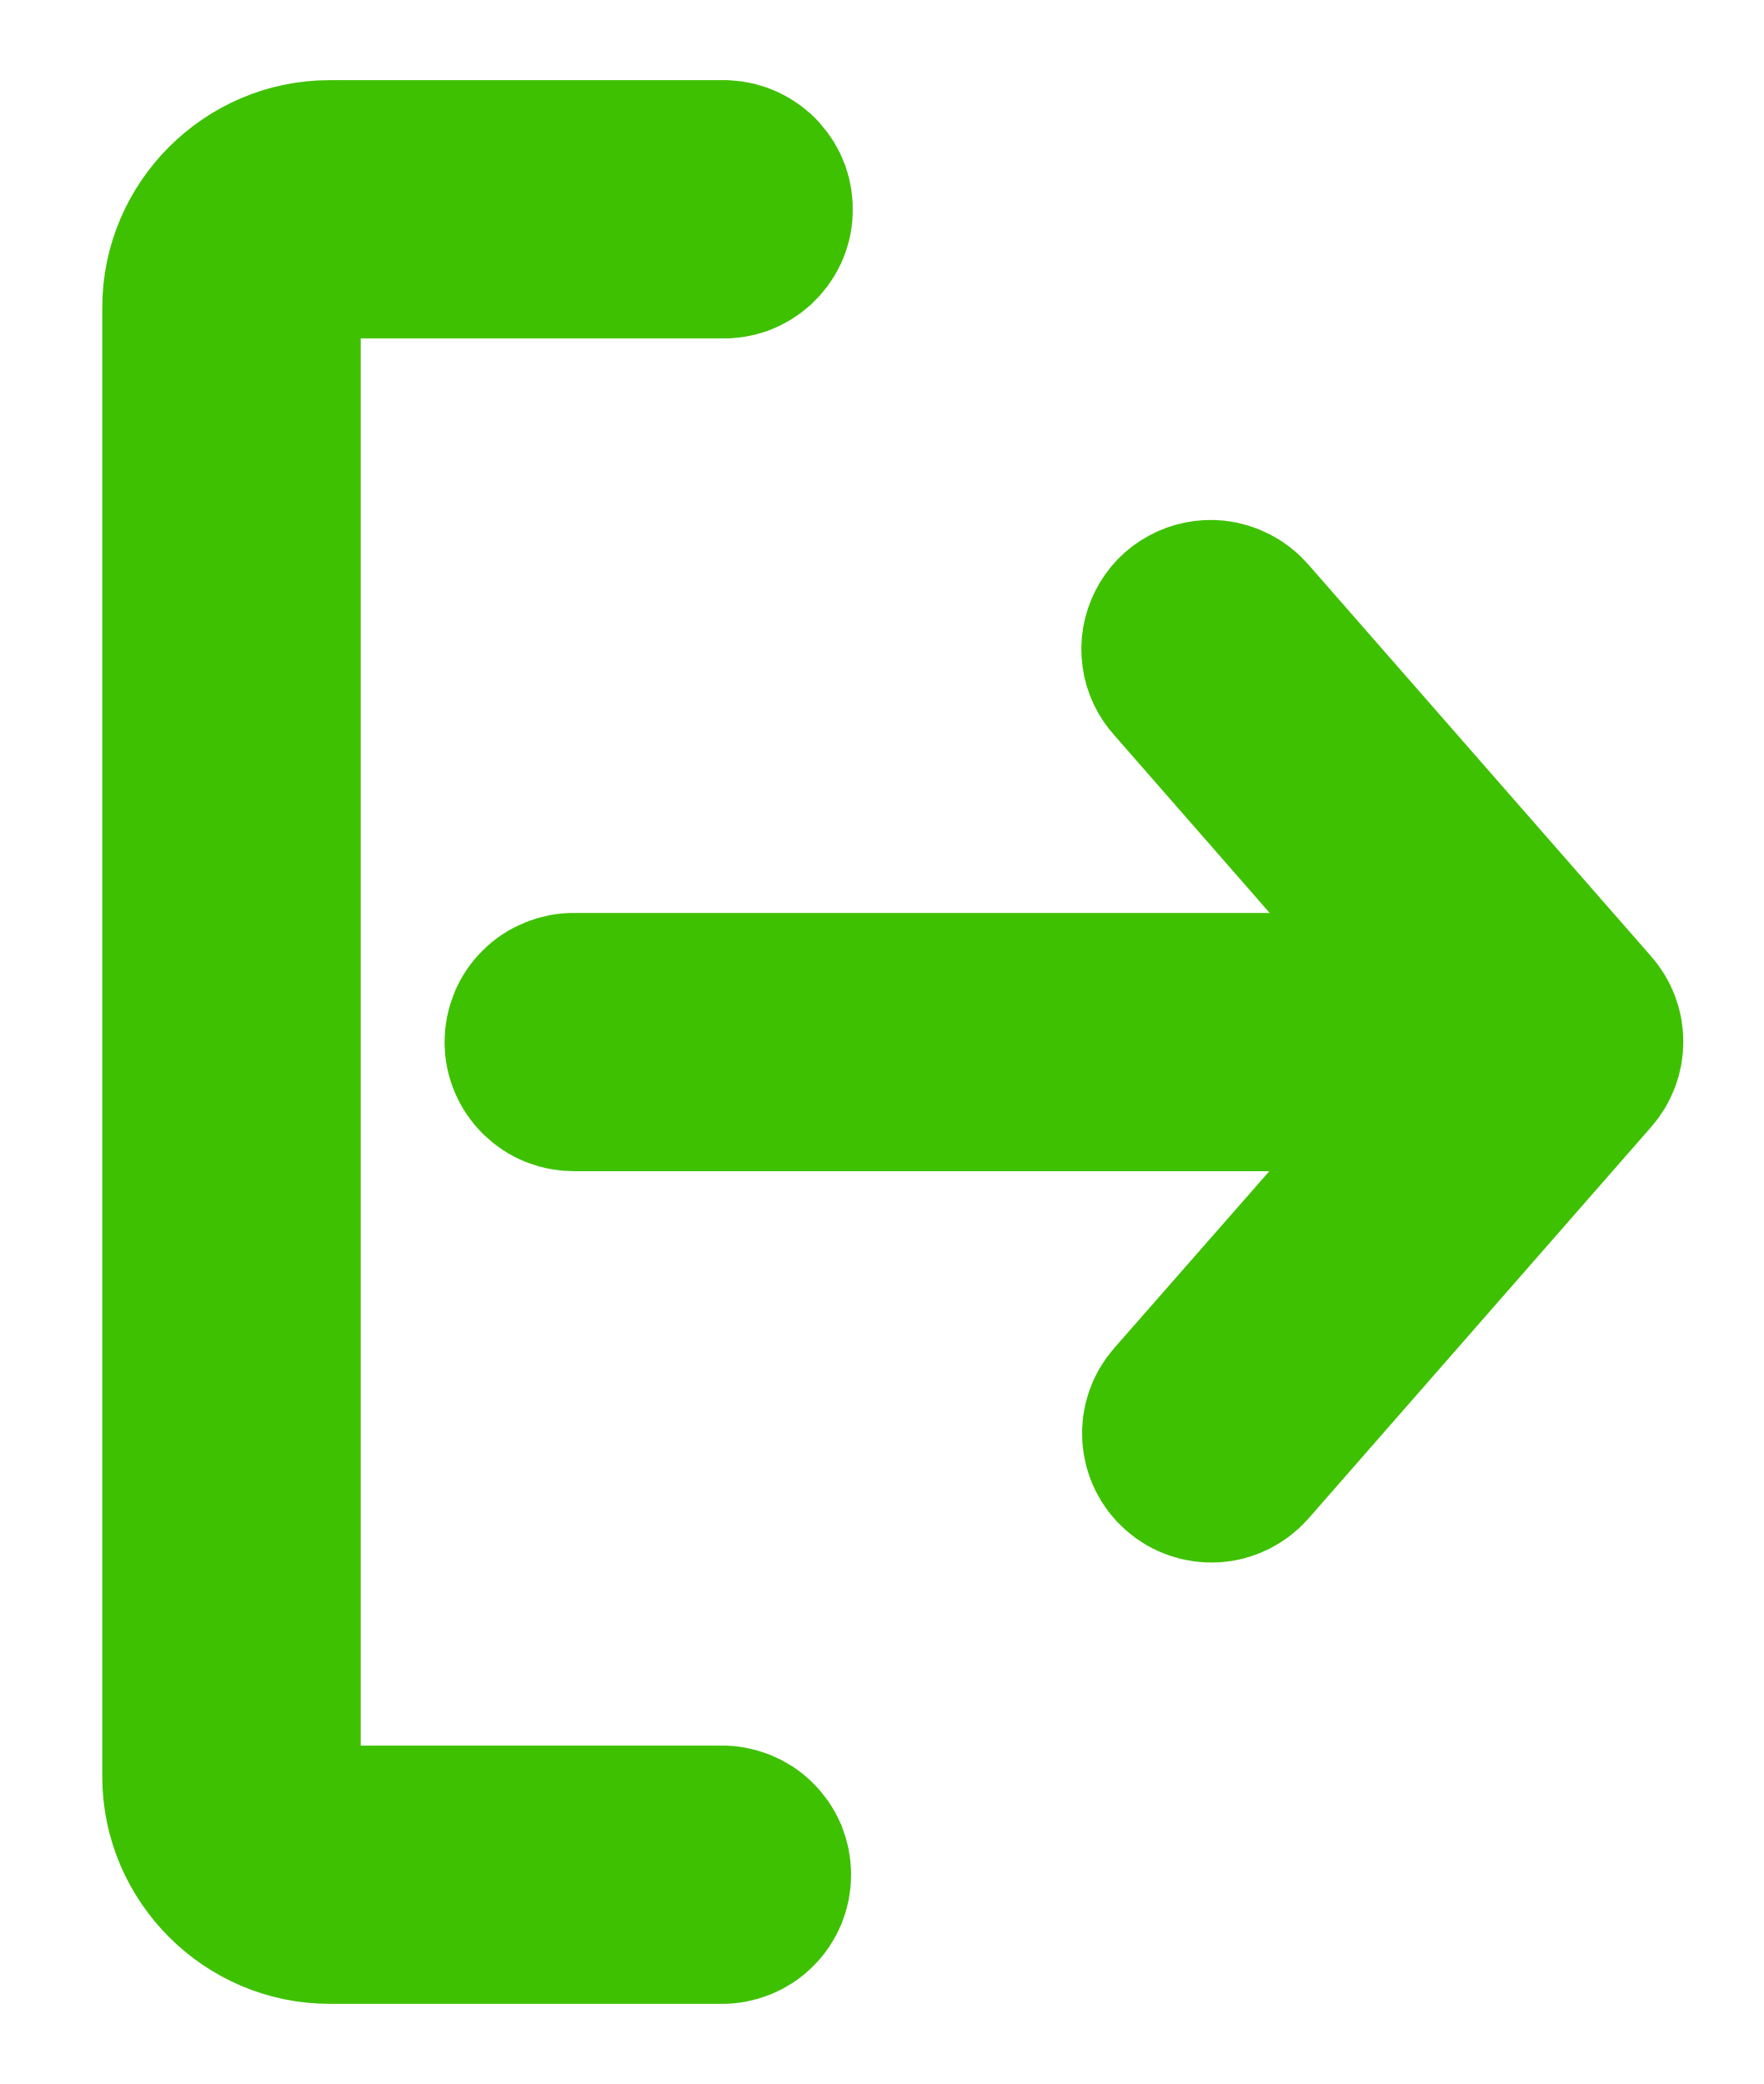
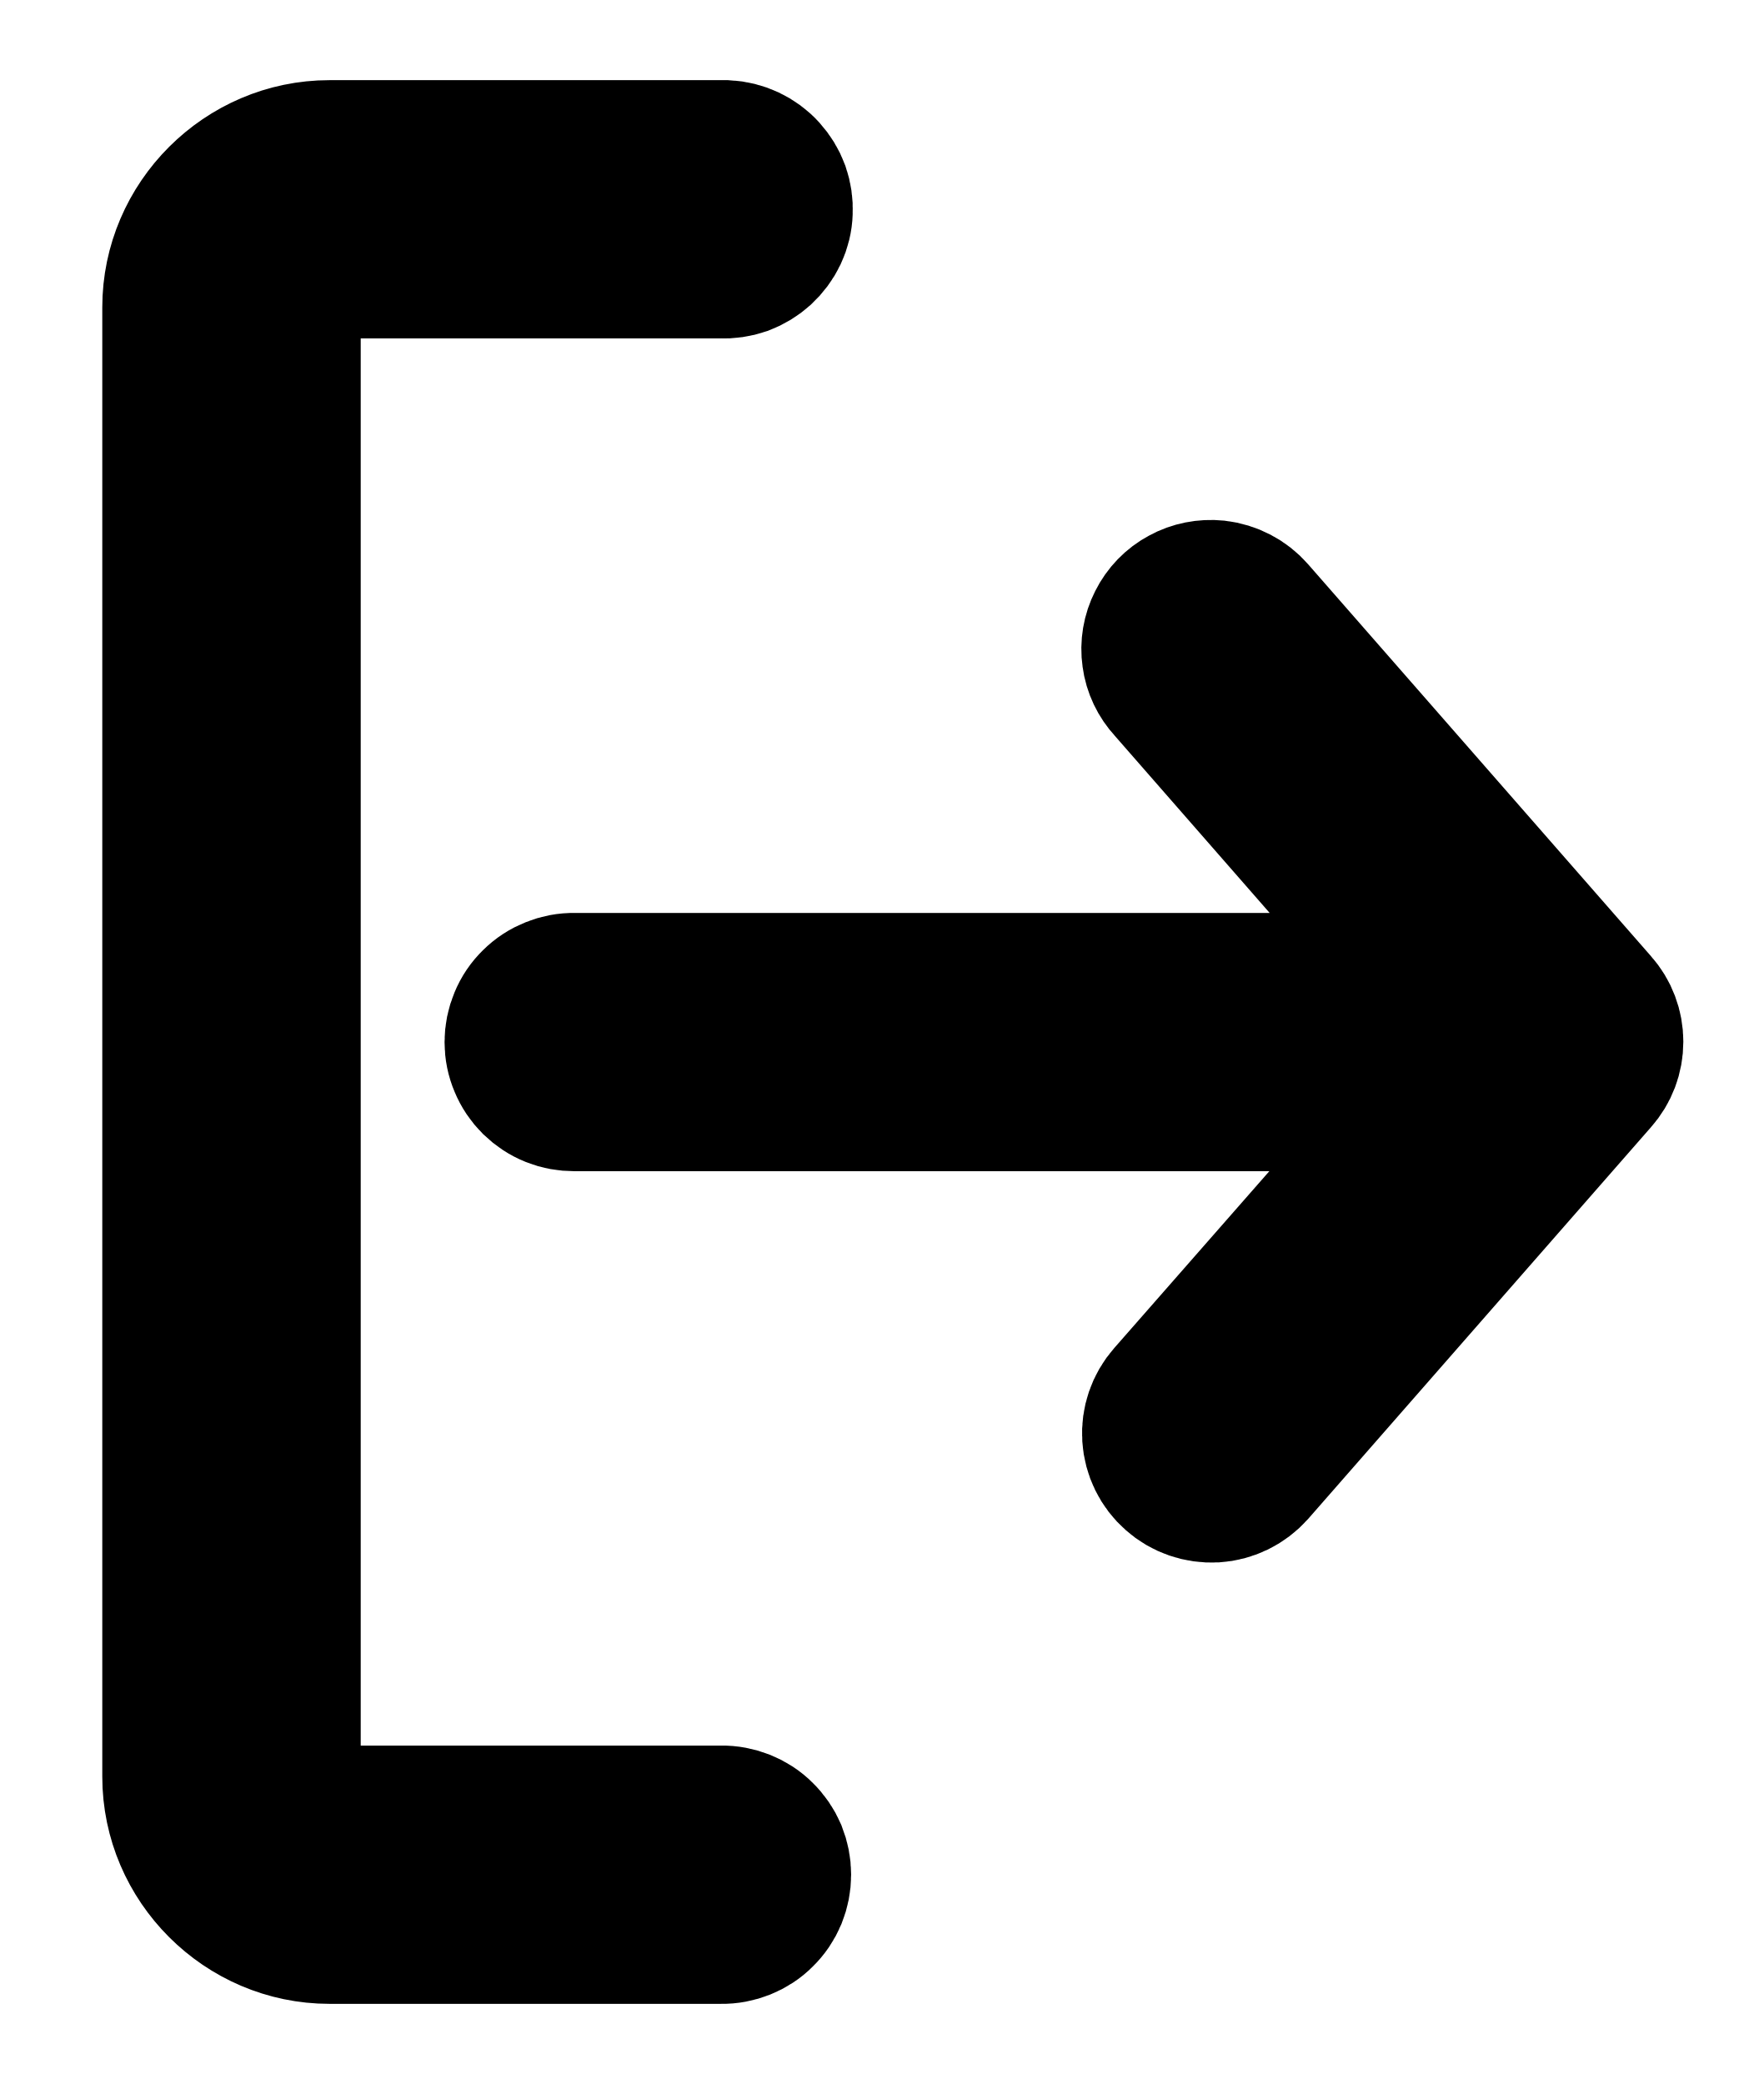
<svg xmlns="http://www.w3.org/2000/svg" width="11" height="13" viewBox="0 0 11 13" fill="none">
-   <path d="M4.528 1C4.568 1.002 4.608 1.012 4.644 1.029C4.68 1.046 4.713 1.07 4.74 1.1C4.767 1.13 4.788 1.164 4.802 1.202C4.815 1.24 4.821 1.28 4.819 1.32C4.818 1.36 4.808 1.4 4.791 1.436C4.774 1.472 4.749 1.505 4.72 1.532C4.69 1.559 4.655 1.58 4.618 1.594C4.58 1.607 4.54 1.613 4.499 1.611H2.055C1.881 1.611 1.75 1.742 1.75 1.917V11.083C1.75 11.258 1.881 11.389 2.055 11.389H4.499C4.54 11.388 4.58 11.396 4.618 11.411C4.655 11.426 4.69 11.448 4.718 11.477C4.747 11.505 4.77 11.539 4.786 11.576C4.801 11.614 4.809 11.654 4.809 11.694C4.809 11.735 4.801 11.775 4.786 11.812C4.77 11.85 4.747 11.884 4.718 11.912C4.69 11.941 4.655 11.963 4.618 11.978C4.58 11.993 4.54 12.001 4.499 12H2.055C1.553 12 1.138 11.586 1.138 11.083V1.917C1.138 1.414 1.553 1 2.055 1H4.499C4.509 1 4.519 1 4.528 1ZM7.584 3.745C7.661 3.754 7.733 3.791 7.784 3.85L9.923 6.295C9.973 6.351 10 6.423 10 6.498C10 6.573 9.973 6.645 9.923 6.701L7.784 9.145C7.73 9.205 7.655 9.242 7.574 9.247C7.493 9.251 7.413 9.224 7.353 9.17C7.292 9.117 7.255 9.041 7.25 8.96C7.245 8.88 7.272 8.8 7.326 8.739L9.021 6.806H3.583C3.542 6.806 3.502 6.799 3.465 6.784C3.427 6.769 3.393 6.746 3.364 6.718C3.335 6.689 3.312 6.655 3.297 6.618C3.281 6.581 3.273 6.541 3.273 6.5C3.273 6.46 3.281 6.42 3.297 6.382C3.312 6.345 3.335 6.311 3.364 6.283C3.393 6.254 3.427 6.232 3.465 6.217C3.502 6.202 3.542 6.194 3.583 6.195H9.021L7.326 4.256C7.284 4.211 7.256 4.153 7.248 4.091C7.239 4.03 7.25 3.967 7.278 3.912C7.306 3.856 7.35 3.81 7.405 3.781C7.459 3.751 7.522 3.739 7.584 3.745Z" fill="#3EC100" stroke="#3EC100" />
+   <path d="M4.528 1C4.568 1.002 4.608 1.012 4.644 1.029C4.68 1.046 4.713 1.07 4.74 1.1C4.767 1.13 4.788 1.164 4.802 1.202C4.815 1.24 4.821 1.28 4.819 1.32C4.818 1.36 4.808 1.4 4.791 1.436C4.774 1.472 4.749 1.505 4.72 1.532C4.69 1.559 4.655 1.58 4.618 1.594C4.58 1.607 4.54 1.613 4.499 1.611H2.055C1.881 1.611 1.75 1.742 1.75 1.917V11.083C1.75 11.258 1.881 11.389 2.055 11.389H4.499C4.54 11.388 4.58 11.396 4.618 11.411C4.655 11.426 4.69 11.448 4.718 11.477C4.747 11.505 4.77 11.539 4.786 11.576C4.801 11.614 4.809 11.654 4.809 11.694C4.809 11.735 4.801 11.775 4.786 11.812C4.77 11.85 4.747 11.884 4.718 11.912C4.69 11.941 4.655 11.963 4.618 11.978C4.58 11.993 4.54 12.001 4.499 12H2.055C1.553 12 1.138 11.586 1.138 11.083V1.917C1.138 1.414 1.553 1 2.055 1H4.499C4.509 1 4.519 1 4.528 1ZM7.584 3.745C7.661 3.754 7.733 3.791 7.784 3.85L9.923 6.295C9.973 6.351 10 6.423 10 6.498C10 6.573 9.973 6.645 9.923 6.701L7.784 9.145C7.73 9.205 7.655 9.242 7.574 9.247C7.493 9.251 7.413 9.224 7.353 9.17C7.292 9.117 7.255 9.041 7.25 8.96C7.245 8.88 7.272 8.8 7.326 8.739L9.021 6.806H3.583C3.542 6.806 3.502 6.799 3.465 6.784C3.427 6.769 3.393 6.746 3.364 6.718C3.335 6.689 3.312 6.655 3.297 6.618C3.281 6.581 3.273 6.541 3.273 6.5C3.273 6.46 3.281 6.42 3.297 6.382C3.312 6.345 3.335 6.311 3.364 6.283C3.393 6.254 3.427 6.232 3.465 6.217C3.502 6.202 3.542 6.194 3.583 6.195H9.021L7.326 4.256C7.284 4.211 7.256 4.153 7.248 4.091C7.239 4.03 7.25 3.967 7.278 3.912C7.306 3.856 7.35 3.81 7.405 3.781C7.459 3.751 7.522 3.739 7.584 3.745Z" fill="currentColor" stroke="currentColor" />
</svg>
